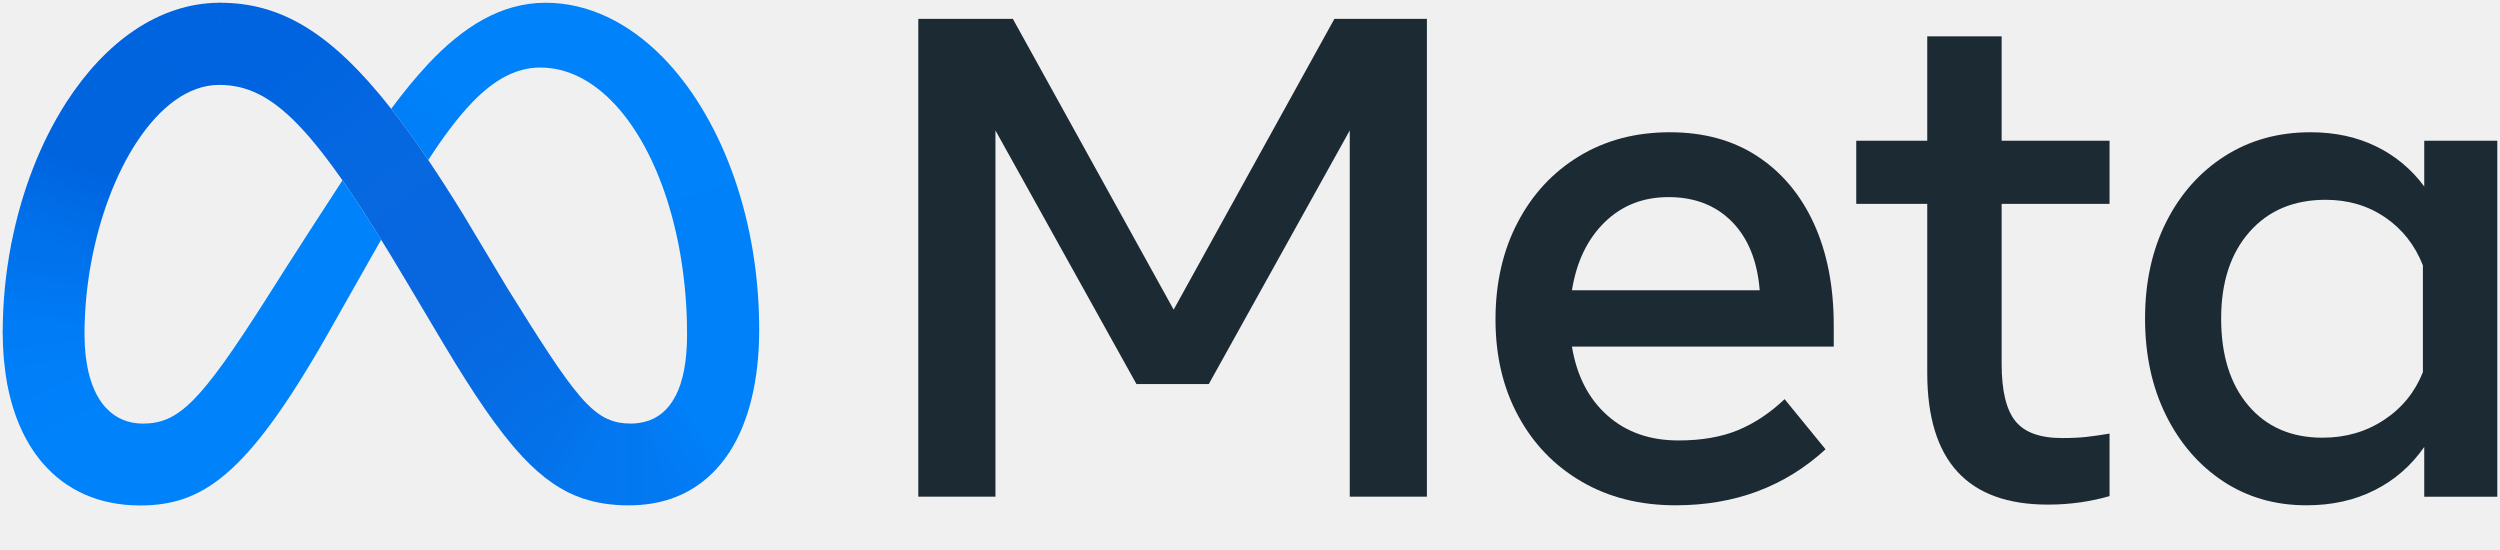
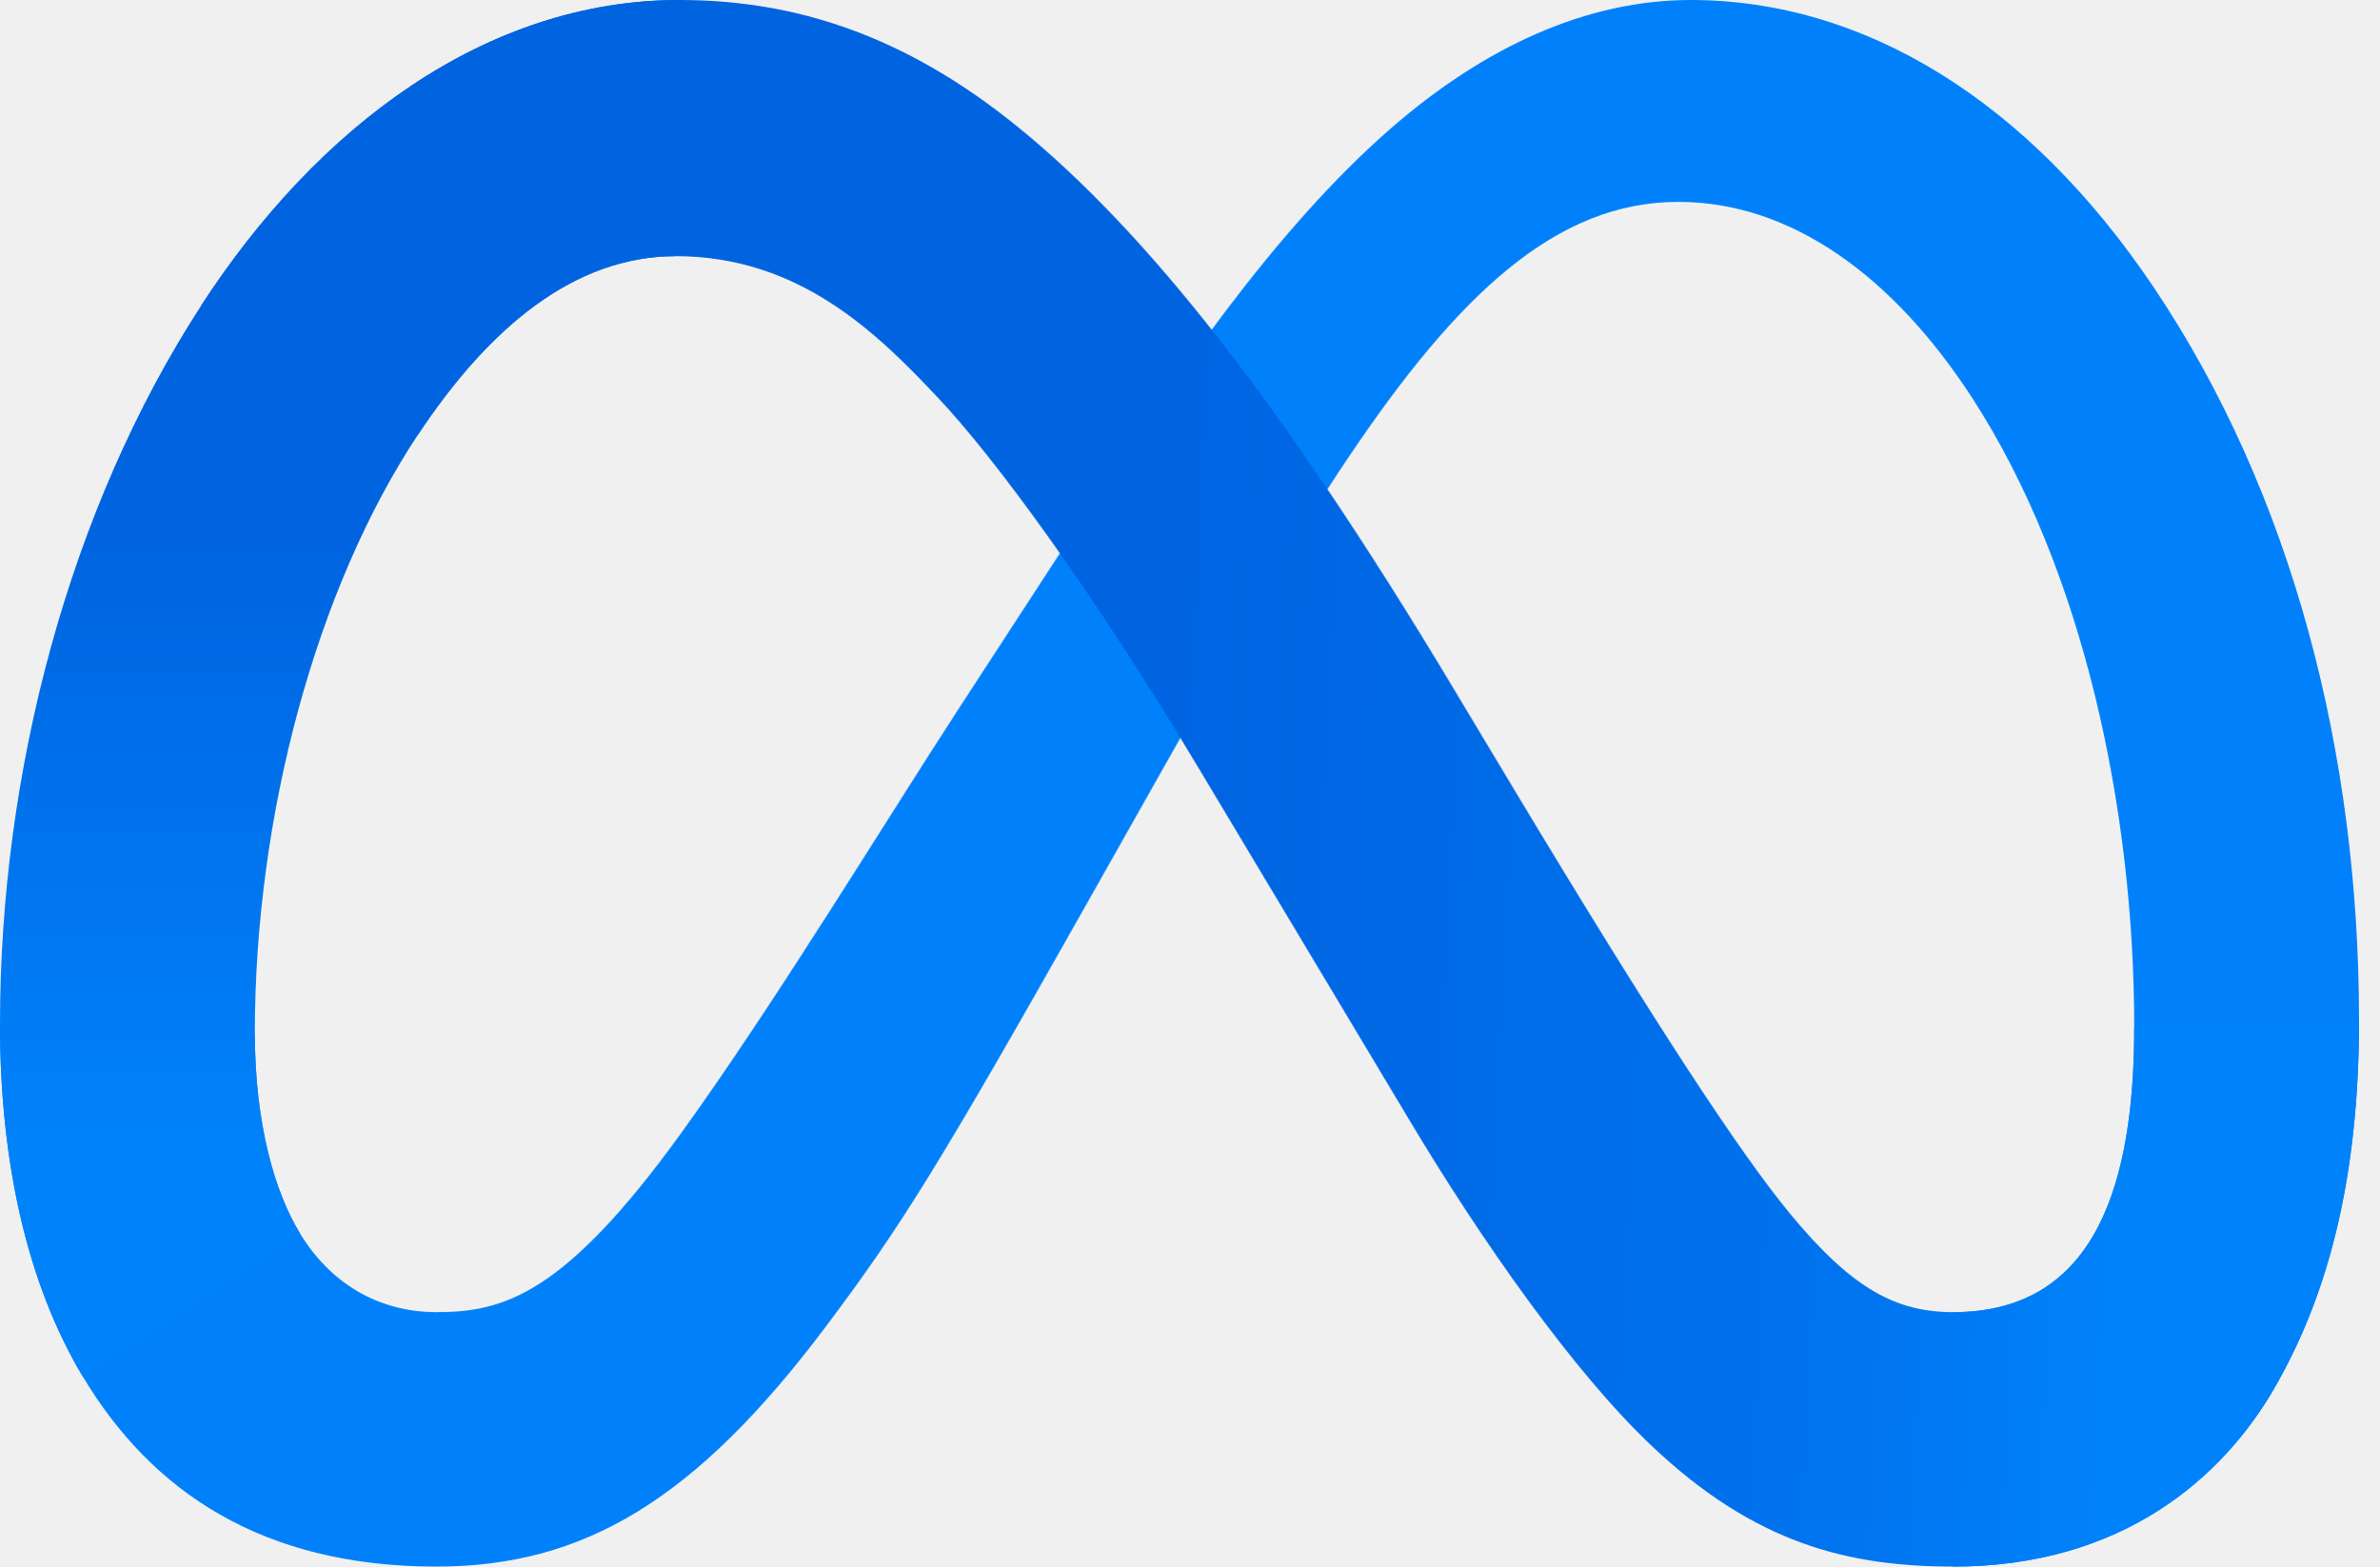
- <svg xmlns="http://www.w3.org/2000/svg" width="50" height="11" viewBox="0 0 50 11" fill="none">
-   <g clip-path="url(#clip0_19972_244769)">
-     <path d="M18.366 0.377H20.257L23.473 6.193L26.688 0.377H28.538V9.934H26.995V2.609L24.176 7.681H22.729L19.909 2.609V9.934H18.366V0.377Z" fill="#1C2B33" />
-     <path d="M33.514 10.106C32.8 10.106 32.172 9.948 31.63 9.631C31.088 9.315 30.666 8.877 30.364 8.317C30.061 7.758 29.91 7.116 29.91 6.392C29.91 5.66 30.058 5.011 30.354 4.447C30.649 3.883 31.06 3.441 31.586 3.122C32.111 2.804 32.715 2.645 33.398 2.645C34.076 2.645 34.66 2.805 35.149 3.126C35.638 3.447 36.015 3.896 36.279 4.474C36.543 5.052 36.675 5.73 36.675 6.508V6.932H31.439C31.535 7.514 31.77 7.973 32.145 8.307C32.521 8.642 32.995 8.809 33.569 8.809C34.028 8.809 34.424 8.741 34.757 8.604C35.089 8.467 35.401 8.26 35.692 7.983L36.511 8.986C35.696 9.733 34.697 10.106 33.514 10.106ZM34.641 4.436C34.317 4.107 33.894 3.942 33.371 3.942C32.861 3.942 32.434 4.11 32.091 4.447C31.747 4.784 31.53 5.236 31.439 5.805H35.194C35.148 5.223 34.964 4.766 34.641 4.436Z" fill="#1C2B33" />
-     <path d="M38.545 4.078H37.125V2.815H38.545V0.727H40.033V2.815H42.191V4.078H40.033V7.28C40.033 7.812 40.124 8.192 40.306 8.42C40.488 8.648 40.8 8.761 41.242 8.761C41.437 8.761 41.603 8.753 41.74 8.737C41.877 8.721 42.027 8.7 42.191 8.672V9.922C42.004 9.976 41.813 10.017 41.621 10.045C41.4 10.077 41.178 10.093 40.955 10.092C39.349 10.092 38.545 9.214 38.545 7.457V4.078Z" fill="#1C2B33" />
-     <path d="M49.946 9.935H48.485V8.939C48.225 9.312 47.896 9.6 47.495 9.802C47.095 10.005 46.639 10.106 46.13 10.106C45.502 10.106 44.945 9.945 44.461 9.625C43.976 9.304 43.595 8.862 43.317 8.3C43.04 7.738 42.901 7.095 42.901 6.372C42.901 5.644 43.042 5 43.324 4.44C43.606 3.88 43.996 3.441 44.495 3.122C44.993 2.804 45.566 2.645 46.212 2.645C46.699 2.645 47.136 2.739 47.522 2.928C47.904 3.112 48.234 3.388 48.485 3.73V2.815H49.946V9.935ZM48.458 5.307C48.298 4.902 48.047 4.582 47.703 4.348C47.36 4.113 46.962 3.996 46.512 3.996C45.875 3.996 45.367 4.21 44.99 4.638C44.612 5.066 44.423 5.644 44.423 6.372C44.423 7.105 44.605 7.685 44.969 8.113C45.333 8.54 45.827 8.754 46.451 8.754C46.91 8.754 47.32 8.636 47.679 8.399C48.039 8.163 48.298 7.844 48.458 7.444L48.458 5.307Z" fill="#1C2B33" />
-     <path d="M4.402 0.055C4.397 0.055 4.392 0.055 4.387 0.055L4.367 1.698C4.372 1.698 4.376 1.698 4.381 1.698H4.381C5.463 1.698 6.302 2.551 8.125 5.623L8.236 5.81L8.244 5.822L9.264 4.29L9.257 4.278C9.017 3.888 8.786 3.528 8.565 3.2C8.308 2.819 8.063 2.48 7.824 2.176C6.618 0.64 5.609 0.055 4.402 0.055Z" fill="url(#paint0_linear_19972_244769)" />
-     <path d="M4.387 0.055C3.174 0.061 2.101 0.845 1.327 2.046C1.324 2.049 1.322 2.053 1.32 2.056L2.742 2.83C2.744 2.827 2.746 2.823 2.749 2.82C3.201 2.139 3.764 1.705 4.367 1.698C4.372 1.698 4.376 1.698 4.381 1.698L4.402 0.055C4.397 0.055 4.392 0.055 4.387 0.055Z" fill="url(#paint1_linear_19972_244769)" />
-     <path d="M1.327 2.047C1.324 2.05 1.322 2.054 1.32 2.057C0.811 2.85 0.432 3.822 0.227 4.871C0.226 4.875 0.225 4.88 0.224 4.884L1.821 5.261C1.822 5.256 1.823 5.252 1.824 5.247C1.994 4.326 2.319 3.471 2.741 2.831C2.744 2.828 2.746 2.824 2.748 2.821L1.327 2.047Z" fill="url(#paint2_linear_19972_244769)" />
-     <path d="M1.824 5.248L0.227 4.871C0.226 4.876 0.225 4.88 0.224 4.885C0.112 5.462 0.055 6.048 0.054 6.635C0.054 6.64 0.054 6.645 0.054 6.649L1.692 6.796C1.692 6.791 1.692 6.786 1.692 6.782C1.691 6.748 1.69 6.713 1.69 6.678C1.691 6.203 1.735 5.729 1.821 5.262C1.822 5.257 1.823 5.252 1.824 5.248Z" fill="url(#paint3_linear_19972_244769)" />
-     <path d="M1.742 7.305C1.712 7.136 1.696 6.965 1.692 6.794C1.692 6.789 1.692 6.784 1.692 6.779L0.054 6.633C0.054 6.638 0.054 6.642 0.054 6.647V6.648C0.054 7.014 0.085 7.356 0.144 7.672C0.145 7.677 0.146 7.681 0.146 7.686L1.744 7.318C1.743 7.314 1.743 7.309 1.742 7.305Z" fill="url(#paint4_linear_19972_244769)" />
-     <path d="M2.115 8.154C1.937 7.96 1.811 7.679 1.744 7.32C1.743 7.316 1.743 7.311 1.742 7.307L0.144 7.674C0.145 7.679 0.145 7.683 0.146 7.688C0.267 8.322 0.504 8.851 0.843 9.25C0.846 9.254 0.849 9.258 0.852 9.261L2.125 8.165C2.121 8.161 2.118 8.158 2.115 8.154Z" fill="url(#paint5_linear_19972_244769)" />
-     <path d="M6.849 3.607C5.886 5.084 5.303 6.011 5.303 6.011C4.02 8.022 3.576 8.472 2.862 8.472C2.564 8.472 2.315 8.366 2.125 8.163C2.121 8.16 2.118 8.157 2.115 8.153L0.843 9.249C0.846 9.253 0.849 9.256 0.852 9.26C1.321 9.806 1.982 10.109 2.8 10.109C4.037 10.109 4.927 9.525 6.509 6.76C6.509 6.76 7.169 5.595 7.623 4.793C7.342 4.339 7.086 3.946 6.849 3.607Z" fill="#0082FB" />
-     <path d="M8.566 1.277C8.562 1.281 8.559 1.284 8.556 1.288C8.303 1.557 8.06 1.858 7.824 2.177C8.062 2.481 8.308 2.821 8.565 3.201C8.868 2.734 9.15 2.356 9.427 2.066C9.43 2.063 9.433 2.06 9.437 2.056L8.566 1.277Z" fill="url(#paint6_linear_19972_244769)" />
-     <path d="M13.241 1.131C12.569 0.453 11.768 0.055 10.912 0.055C10.01 0.055 9.251 0.549 8.566 1.276C8.562 1.279 8.559 1.283 8.556 1.286L9.427 2.065C9.43 2.062 9.433 2.058 9.437 2.055C9.888 1.586 10.325 1.351 10.809 1.351H10.808C11.329 1.351 11.817 1.597 12.239 2.026C12.243 2.03 12.246 2.033 12.249 2.037L13.251 1.141C13.248 1.138 13.244 1.135 13.241 1.131Z" fill="#0082FB" />
-     <path d="M15.182 6.417C15.145 4.239 14.382 2.291 13.251 1.141C13.247 1.138 13.244 1.134 13.241 1.131L12.239 2.026C12.243 2.029 12.246 2.033 12.249 2.036C13.101 2.911 13.684 4.537 13.738 6.416C13.738 6.421 13.738 6.426 13.738 6.431L15.182 6.431C15.182 6.426 15.182 6.422 15.182 6.417Z" fill="url(#paint7_linear_19972_244769)" />
-     <path d="M15.182 6.433C15.182 6.428 15.182 6.423 15.182 6.418L13.738 6.418C13.738 6.423 13.738 6.427 13.738 6.432C13.74 6.52 13.741 6.609 13.741 6.698C13.741 7.211 13.665 7.625 13.509 7.924C13.507 7.929 13.505 7.933 13.502 7.937L14.579 9.058C14.582 9.054 14.585 9.05 14.587 9.046C14.978 8.442 15.184 7.604 15.184 6.587C15.184 6.536 15.183 6.484 15.182 6.433Z" fill="url(#paint8_linear_19972_244769)" />
-     <path d="M13.509 7.922C13.507 7.926 13.505 7.931 13.502 7.935C13.368 8.187 13.175 8.355 12.924 8.429L13.415 9.976C13.48 9.954 13.543 9.93 13.605 9.902C13.623 9.894 13.642 9.885 13.66 9.877C13.67 9.872 13.681 9.867 13.691 9.862C14.015 9.7 14.29 9.461 14.512 9.154C14.525 9.135 14.539 9.116 14.552 9.097C14.561 9.083 14.57 9.069 14.579 9.055C14.582 9.051 14.585 9.047 14.587 9.043L13.509 7.922Z" fill="url(#paint9_linear_19972_244769)" />
-     <path d="M12.611 8.471C12.447 8.471 12.301 8.446 12.159 8.383L11.656 9.967C11.939 10.064 12.24 10.107 12.576 10.107C12.886 10.107 13.171 10.061 13.428 9.972L12.937 8.425C12.832 8.456 12.722 8.472 12.611 8.471V8.471Z" fill="url(#paint10_linear_19972_244769)" />
-     <path d="M11.605 7.931C11.602 7.927 11.599 7.924 11.596 7.92L10.439 9.123C10.442 9.127 10.445 9.13 10.448 9.133C10.851 9.562 11.234 9.828 11.67 9.973L12.172 8.39C11.989 8.311 11.811 8.169 11.605 7.931Z" fill="url(#paint11_linear_19972_244769)" />
-     <path d="M11.596 7.919C11.249 7.515 10.819 6.843 10.144 5.757L9.264 4.289L9.257 4.277L8.236 5.809L8.243 5.821L8.867 6.87C9.471 7.881 9.964 8.613 10.439 9.122C10.442 9.125 10.445 9.129 10.449 9.132L11.605 7.93C11.602 7.926 11.599 7.922 11.596 7.919Z" fill="url(#paint12_linear_19972_244769)" />
-   </g>
+ <svg xmlns="http://www.w3.org/2000/svg" width="290" height="191" viewBox="0 0 290 191">
  <defs>
-     <linearGradient id="paint0_linear_19972_244769" x1="8.586" y1="5.199" x2="5.197" y2="0.758" gradientUnits="userSpaceOnUse">
-       <stop offset="0.001" stop-color="#0867DF" />
-       <stop offset="0.454" stop-color="#0668E1" />
-       <stop offset="0.859" stop-color="#0064E0" />
+     <linearGradient id="Grad_Logo1" x1="61" y1="117" x2="259" y2="127" gradientUnits="userSpaceOnUse">
+       <stop style="stop-color:#0064e1" offset="0" />
+       <stop style="stop-color:#0064e1" offset="0.4" />
+       <stop style="stop-color:#0073ee" offset="0.83" />
+       <stop style="stop-color:#0082fb" offset="1" />
    </linearGradient>
-     <linearGradient id="paint1_linear_19972_244769" x1="1.988" y1="2.322" x2="4.311" y2="0.558" gradientUnits="userSpaceOnUse">
-       <stop offset="0.132" stop-color="#0064DF" />
-       <stop offset="0.999" stop-color="#0064E0" />
+     <linearGradient id="Grad_Logo2" x1="45" y1="139" x2="45" y2="66" gradientUnits="userSpaceOnUse">
+       <stop style="stop-color:#0082fb" offset="0" />
+       <stop style="stop-color:#0064e0" offset="1" />
    </linearGradient>
-     <linearGradient id="paint2_linear_19972_244769" x1="1.003" y1="4.912" x2="1.935" y2="2.565" gradientUnits="userSpaceOnUse">
-       <stop offset="0.015" stop-color="#0072EC" />
-       <stop offset="0.688" stop-color="#0064DF" />
-     </linearGradient>
-     <linearGradient id="paint3_linear_19972_244769" x1="0.876" y1="6.607" x2="0.984" y2="5.174" gradientUnits="userSpaceOnUse">
-       <stop offset="0.073" stop-color="#007CF6" />
-       <stop offset="0.994" stop-color="#0072EC" />
-     </linearGradient>
-     <linearGradient id="paint4_linear_19972_244769" x1="0.936" y1="7.383" x2="0.858" y2="6.809" gradientUnits="userSpaceOnUse">
-       <stop offset="0.073" stop-color="#007FF9" />
-       <stop offset="1" stop-color="#007CF6" />
-     </linearGradient>
-     <linearGradient id="paint5_linear_19972_244769" x1="0.89" y1="7.536" x2="1.371" y2="8.556" gradientUnits="userSpaceOnUse">
-       <stop offset="0.073" stop-color="#007FF9" />
-       <stop offset="1" stop-color="#0082FB" />
-     </linearGradient>
-     <linearGradient id="paint6_linear_19972_244769" x1="8.279" y1="2.602" x2="8.915" y2="1.723" gradientUnits="userSpaceOnUse">
-       <stop offset="0.28" stop-color="#007FF8" />
-       <stop offset="0.914" stop-color="#0082FB" />
-     </linearGradient>
-     <linearGradient id="paint7_linear_19972_244769" x1="13.112" y1="1.461" x2="14.441" y2="6.352" gradientUnits="userSpaceOnUse">
-       <stop stop-color="#0082FB" />
-       <stop offset="1" stop-color="#0081FA" />
-     </linearGradient>
-     <linearGradient id="paint8_linear_19972_244769" x1="14.762" y1="6.541" x2="13.921" y2="8.241" gradientUnits="userSpaceOnUse">
-       <stop offset="0.062" stop-color="#0081FA" />
-       <stop offset="1" stop-color="#0080F9" />
-     </linearGradient>
-     <linearGradient id="paint9_linear_19972_244769" x1="13.252" y1="9.141" x2="14.039" y2="8.605" gradientUnits="userSpaceOnUse">
-       <stop stop-color="#027AF3" />
-       <stop offset="1" stop-color="#0080F9" />
-     </linearGradient>
-     <linearGradient id="paint10_linear_19972_244769" x1="12.018" y1="9.245" x2="13.111" y2="9.245" gradientUnits="userSpaceOnUse">
-       <stop stop-color="#0377EF" />
-       <stop offset="0.999" stop-color="#0279F1" />
-     </linearGradient>
-     <linearGradient id="paint11_linear_19972_244769" x1="11.068" y1="8.645" x2="11.854" y2="9.107" gradientUnits="userSpaceOnUse">
-       <stop offset="0.002" stop-color="#0471E9" />
-       <stop offset="1" stop-color="#0377EF" />
-     </linearGradient>
-     <linearGradient id="paint12_linear_19972_244769" x1="8.671" y1="5.235" x2="11.188" y2="8.4" gradientUnits="userSpaceOnUse">
-       <stop offset="0.277" stop-color="#0867DF" />
-       <stop offset="1" stop-color="#0471E9" />
-     </linearGradient>
-     <clipPath id="clip0_19972_244769">
-       <rect width="50" height="11" fill="white" />
-     </clipPath>
  </defs>
+   <path id="Logo0" style="fill:#0081fb" d="m31.06,125.96c0,10.98 2.41,19.41 5.56,24.51 4.13,6.68 10.29,9.51 16.57,9.51 8.1,0 15.51-2.01 29.79-21.76 11.44-15.83 24.92-38.05 33.99-51.98l15.36-23.6c10.67-16.39 23.02-34.61 37.18-46.96 11.56-10.08 24.03-15.68 36.58-15.68 21.07,0 41.14,12.21 56.5,35.11 16.81,25.08 24.97,56.67 24.97,89.27 0,19.38-3.82,33.62-10.32,44.87-6.28,10.88-18.52,21.75-39.11,21.75l0-31.02c17.63,0 22.03-16.2 22.03-34.74 0-26.42-6.16-55.74-19.73-76.69-9.63-14.86-22.11-23.94-35.84-23.94-14.85,0-26.8,11.2-40.23,31.17-7.14,10.61-14.47,23.54-22.7,38.13l-9.06,16.05c-18.2,32.27-22.81,39.62-31.91,51.75-15.95,21.24-29.57,29.29-47.5,29.29-21.27,0-34.72-9.21-43.05-23.09-6.8-11.31-10.14-26.15-10.14-43.06z" />
+   <path id="Logo1" style="fill:url(#Grad_Logo1)" d="m24.49,37.3c14.24-21.95 34.79-37.3 58.36-37.3 13.65,0 27.22,4.04 41.39,15.61 15.5,12.65 32.02,33.48 52.63,67.81l7.39,12.32c17.84,29.72 27.99,45.01 33.93,52.22 7.64,9.26 12.99,12.02 19.94,12.02 17.63,0 22.03-16.2 22.03-34.74l27.4-.86c0,19.38-3.82,33.62-10.32,44.87-6.28,10.88-18.52,21.75-39.11,21.75-12.8,0-24.14-2.78-36.68-14.61-9.64-9.08-20.91-25.21-29.58-39.71l-25.79-43.08c-12.94-21.62-24.81-37.74-31.68-45.04-7.39-7.85-16.89-17.33-32.05-17.33-12.27,0-22.69,8.61-31.41,21.78z" />
+   <path id="Logo2" style="fill:url(#Grad_Logo2)" d="m82.35,31.23c-12.27,0-22.69,8.61-31.41,21.78-12.33,18.61-19.88,46.33-19.88,72.95 0,10.98 2.41,19.41 5.56,24.51l-26.48,17.44c-6.8-11.31-10.14-26.15-10.14-43.06 0-30.75 8.44-62.8 24.49-87.55 14.24-21.95 34.79-37.3 58.36-37.3z" />
+   <path id="Text" style="fill:#192830" d="m347.94,6.04h35.93l61.09,110.52 61.1-110.52h35.15v181.6h-29.31v-139.18l-53.58,96.38h-27.5l-53.57-96.38v139.18h-29.31z m285.11,67.71c-21.02,0-33.68,15.82-36.71,35.41h71.34c-1.47-20.18-13.11-35.41-34.63-35.41z m-65.77,46.57c0-41.22 26.64-71.22 66.28-71.22 38.99,0 62.27,29.62 62.27,73.42v8.05h-99.49c3.53,21.31 17.67,35.67 40.47,35.67 18.19,0 29.56-5.55 40.34-15.7l15.57,19.07c-14.67,13.49-33.33,21.27-56.95,21.27-42.91,0-68.49-31.29-68.49-70.56z m164.09-43.97h-26.98v-24h26.98v-39.69h28.28v39.69h40.99v24h-40.99v60.83c0,20.77 6.64,28.15 22.96,28.15 7.45,0 11.72-.64 18.03-1.69v23.74c-7.86,2.22-15.36,3.24-23.48,3.24-30.53,0-45.79-16.68-45.79-50.07z m188.35,23.34c-5.68-14.34-18.35-24.9-36.97-24.9-24.2,0-39.69,17.17-39.69,45.14 0,27.27 14.26,45.27 38.53,45.27 19.08,0 32.7-11.1 38.13-24.91z m28.28,87.95h-27.76v-18.94c-7.76,11.15-21.88,22.18-44.75,22.18-36.78,0-61.36-30.79-61.36-70.95 0-40.54 25.17-70.83 62.92-70.83 18.66,0 33.3,7.46 43.19,20.63v-17.38h27.76z" />
</svg>
